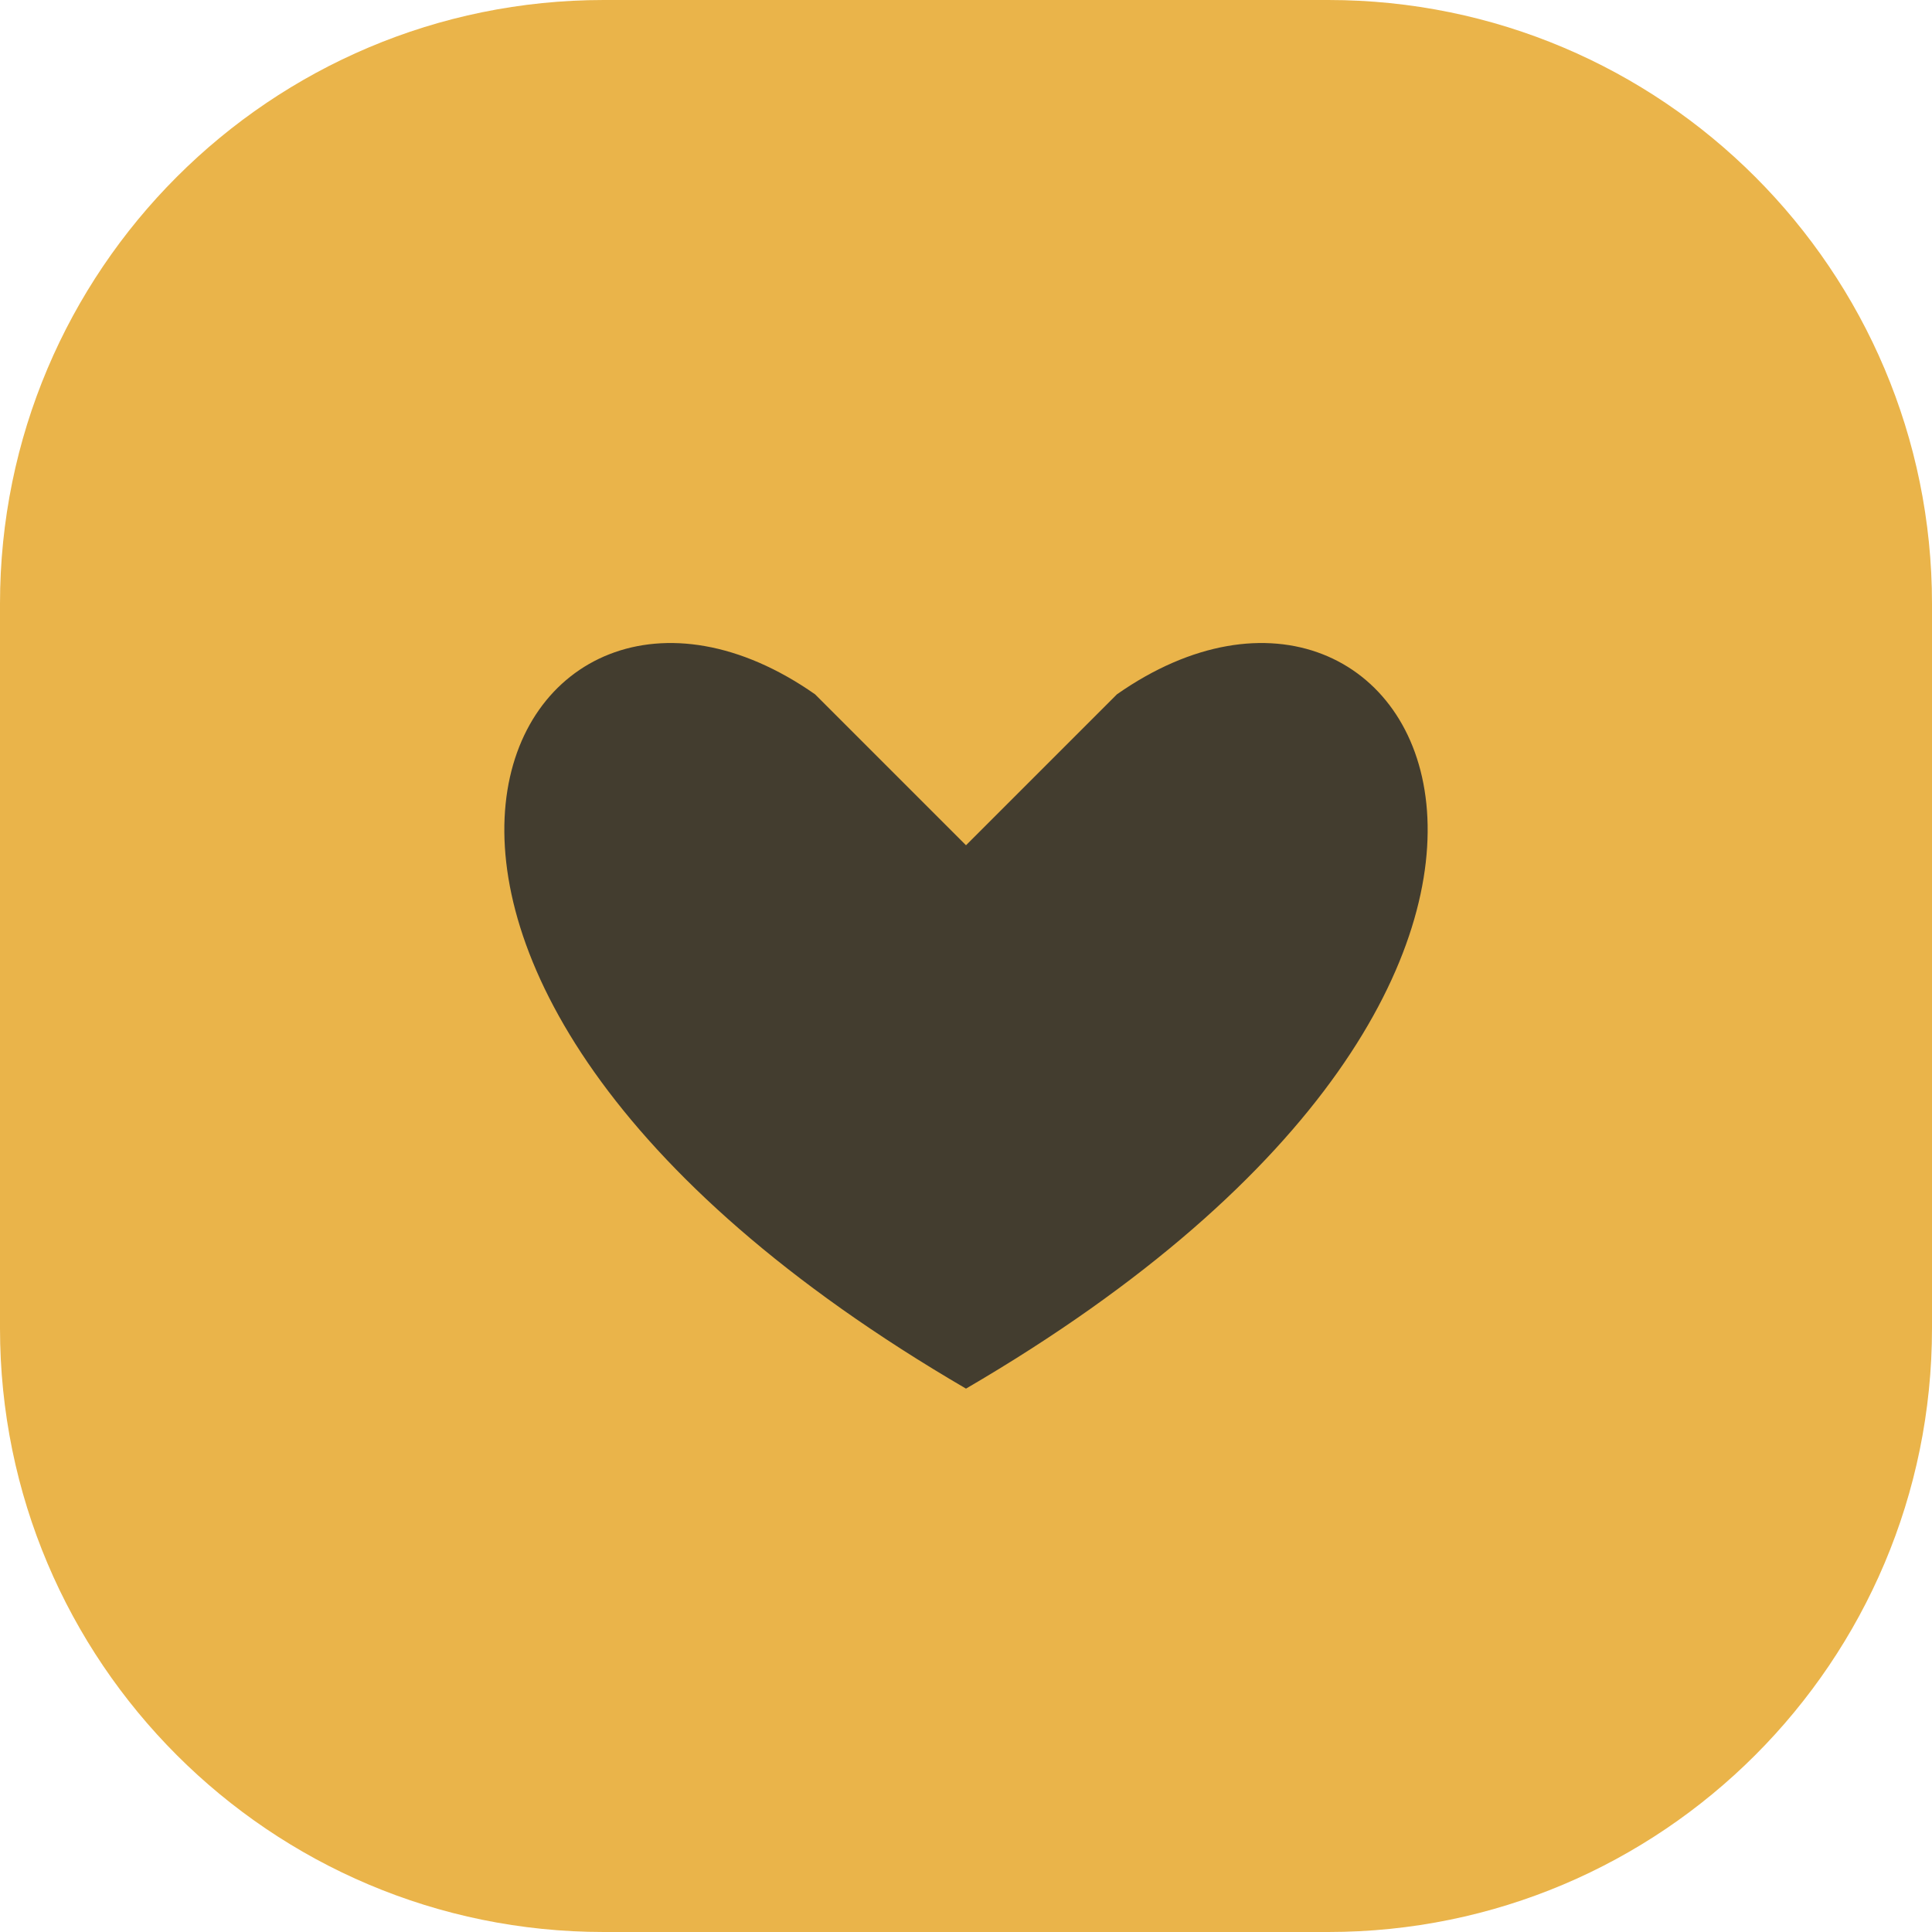
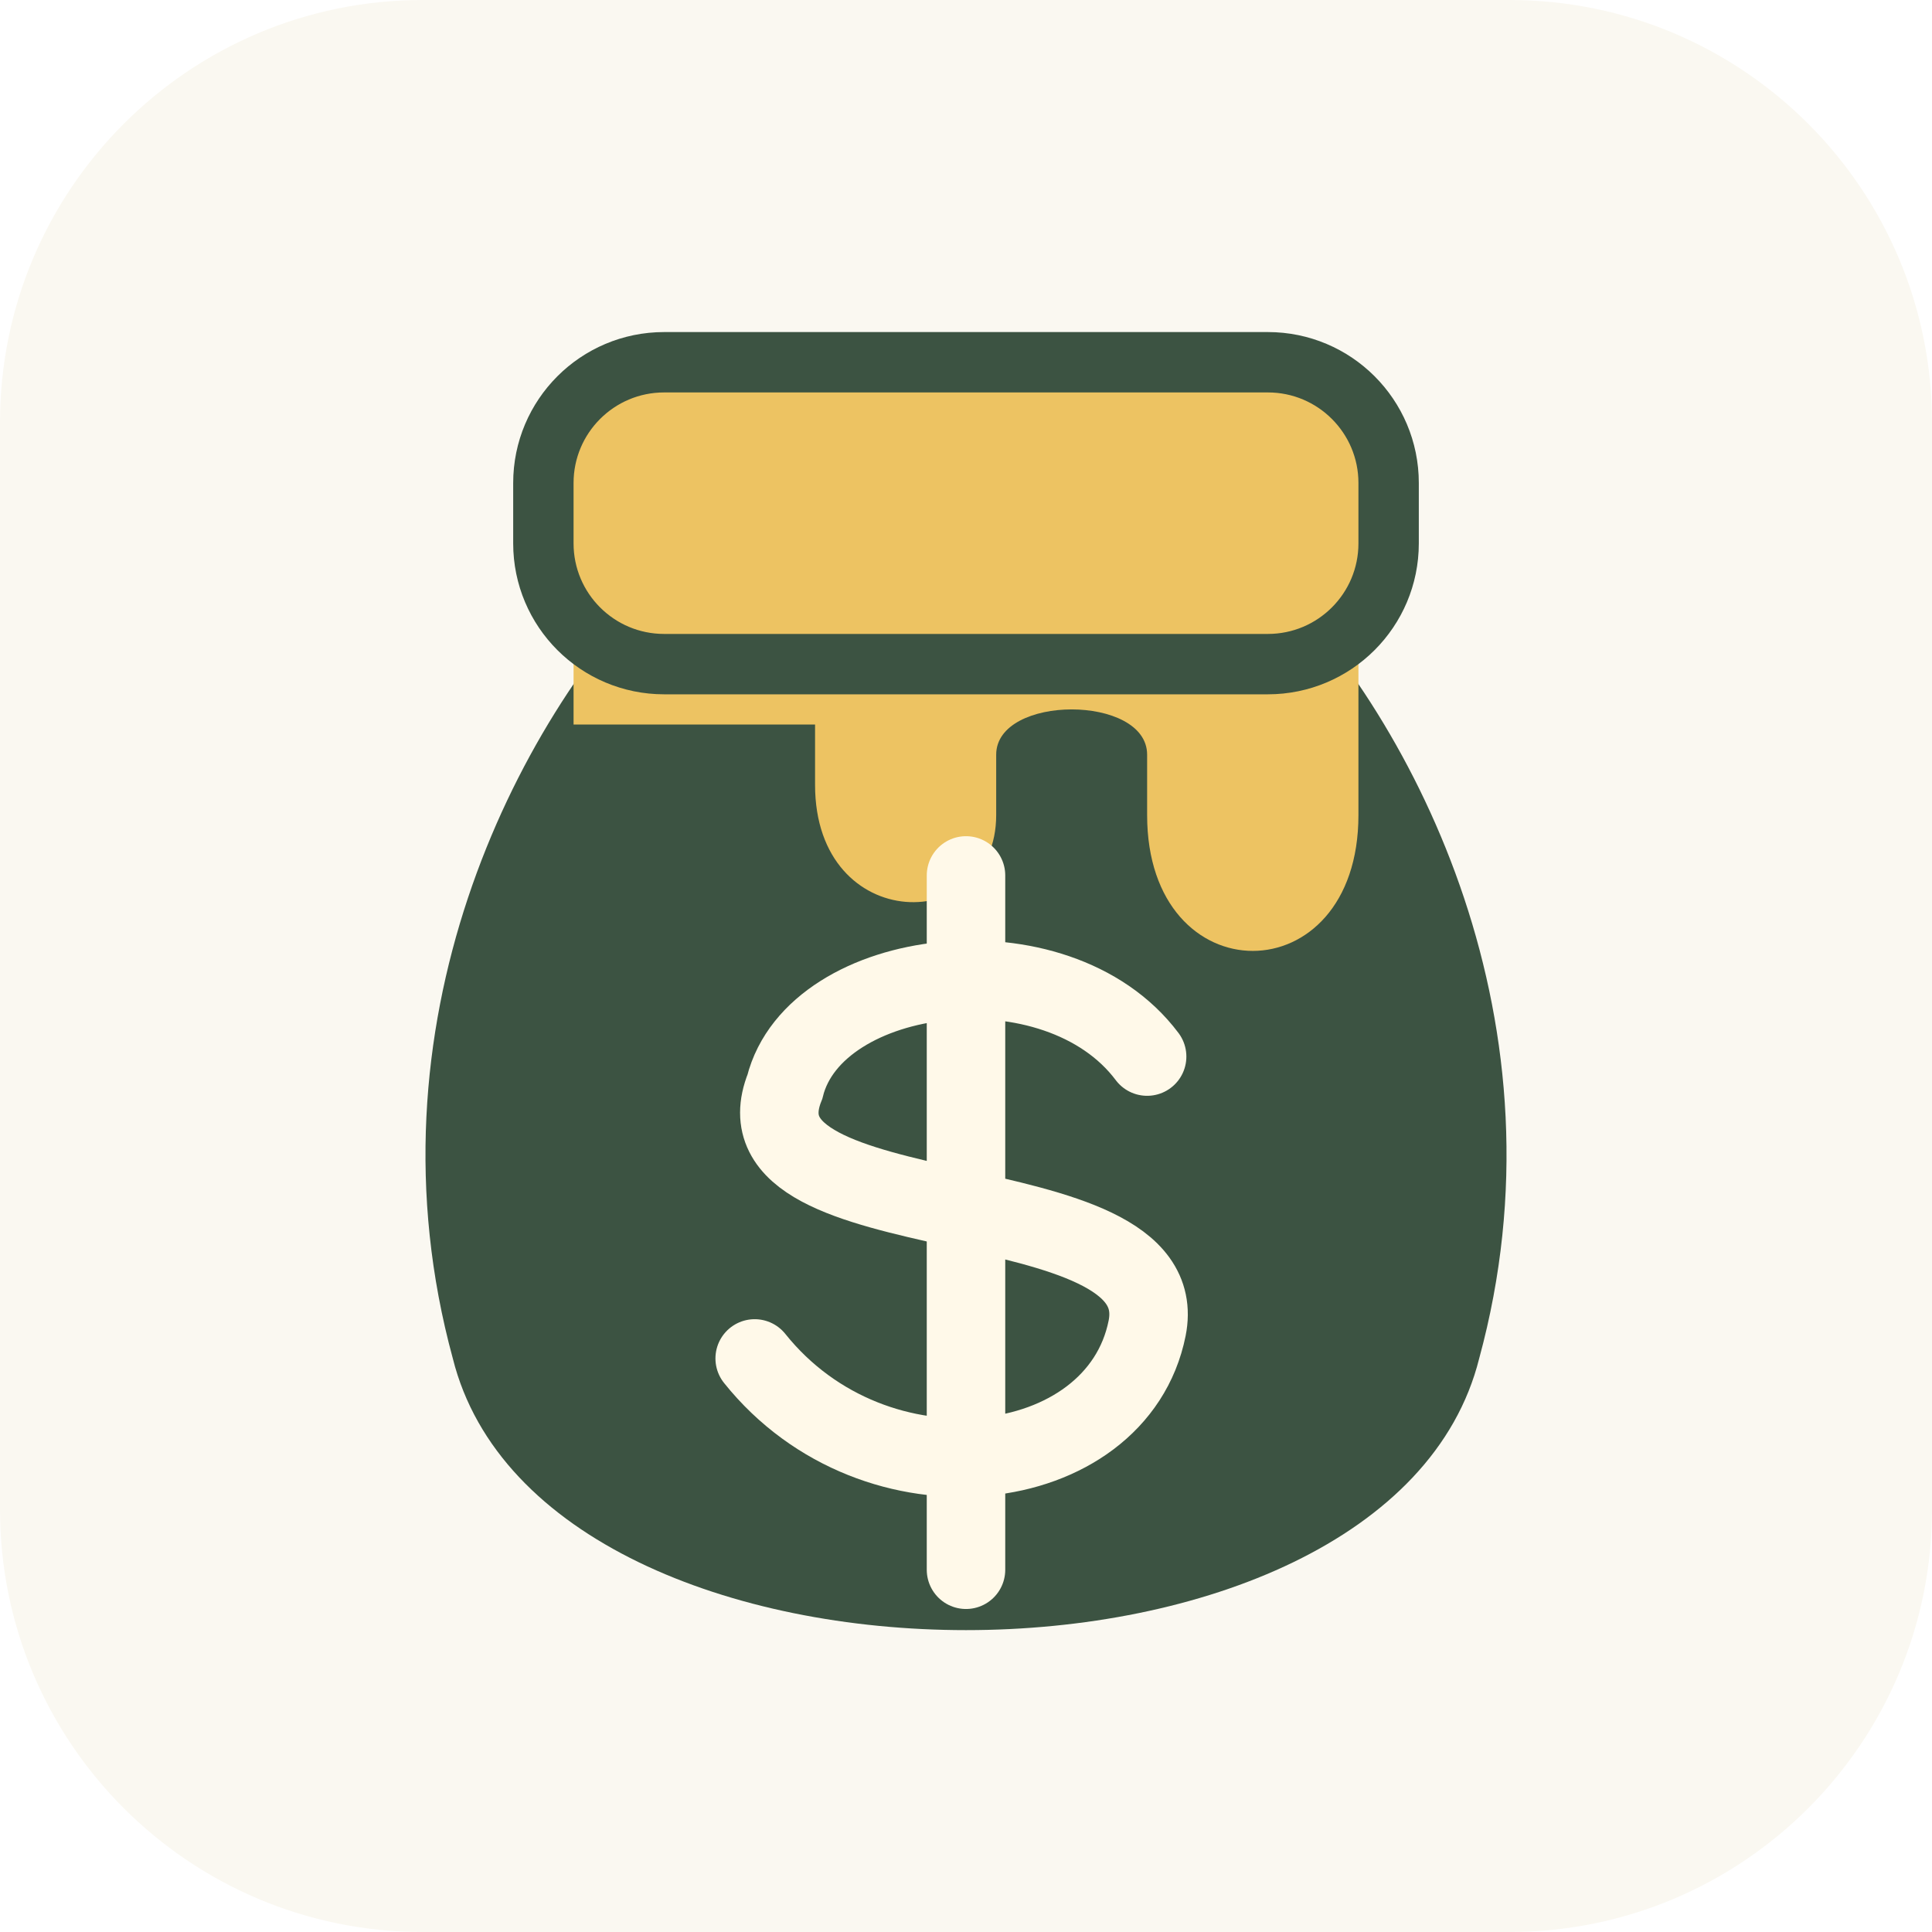
<svg xmlns="http://www.w3.org/2000/svg" viewBox="0 0 64 64">
-   <rect width="64" height="64" rx="20" fill="#eab44a" />
-   <path d="M32 46C8 32 17 16 27 23l5 5 5-5c10-7 19 9-5 23" fill="#433d2f" />
+   <rect width="64" height="64" rx="14" fill="#faf8f1" />
+   <path d="M22 19 C17 24 12 34 15 45 C18 57 46 57 49 45 C52 34 47 24 42 19 Z" fill="#3c5342" />
+   <path d="M19 21 L45 21 L45 27 C45 33 38 33 38 27 L38 25 C38 23 33 23 33 25 L33 27 C33 31 27 31 27 26 L27 24 L19 24 Z" fill="#edc362" />
+   <rect x="18" y="12" width="28" height="10" rx="4" fill="#edc362" stroke="#3c5342" stroke-width="2" />
+   <path d="M38 35 C35 31 27 32 26 36 C24 41 39 39 38 44 C37 49 29 50 25 45 M32 29 L32 52" fill="none" stroke="#fff9e9" stroke-width="2.6" stroke-linecap="round" />
</svg>
